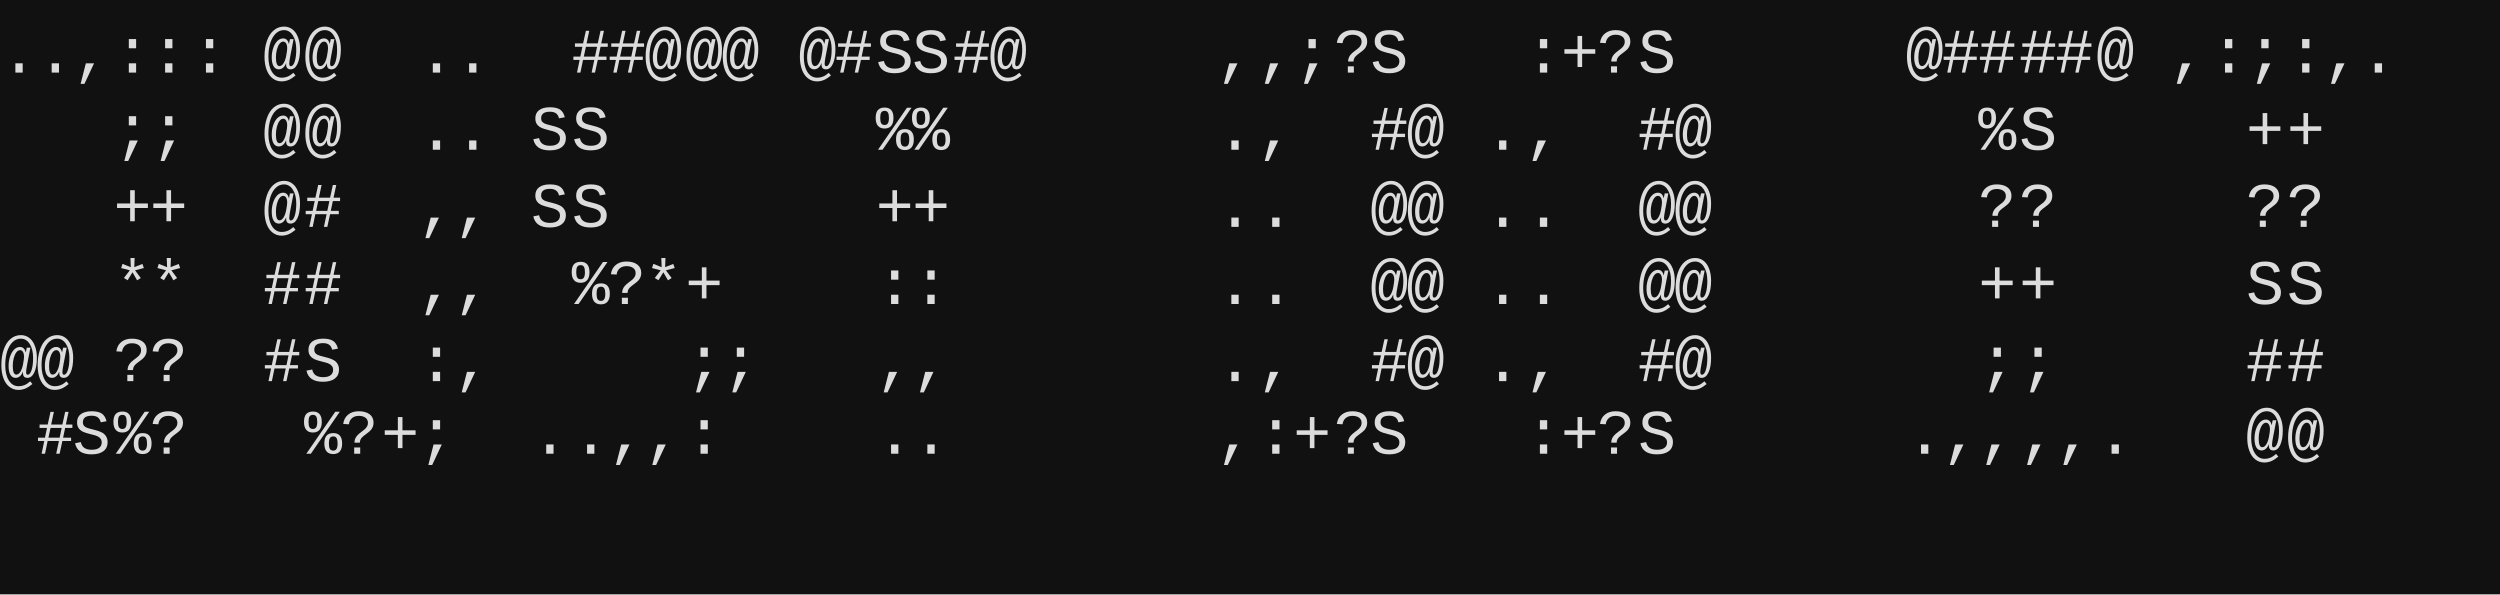
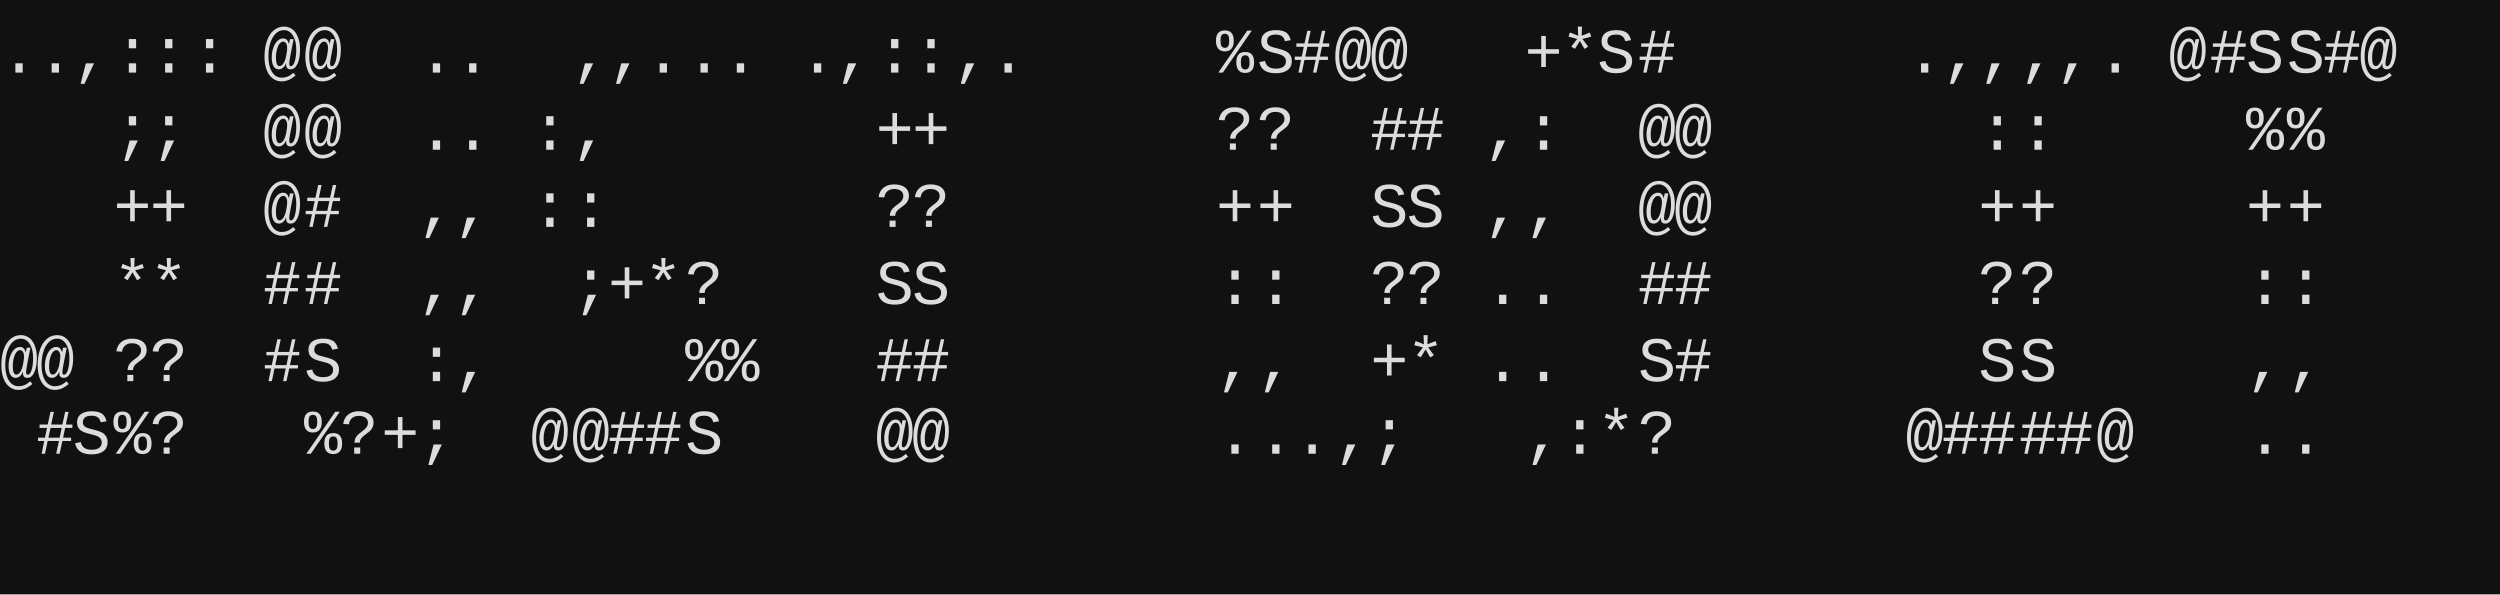
<svg xmlns="http://www.w3.org/2000/svg" width="551" height="131">
  <rect width="551" height="131" fill="#111111" />
  <text x="0" y="16" fill="#dcdcdc" font-size="14" font-family="Courier New, Courier, monospace">.</text>
  <text x="8" y="16" fill="#dcdcdc" font-size="14" font-family="Courier New, Courier, monospace">.</text>
  <text x="16" y="16" fill="#dcdcdc" font-size="14" font-family="Courier New, Courier, monospace">,</text>
  <text x="25" y="16" fill="#dcdcdc" font-size="14" font-family="Courier New, Courier, monospace">:</text>
  <text x="33" y="16" fill="#dcdcdc" font-size="14" font-family="Courier New, Courier, monospace">:</text>
  <text x="42" y="16" fill="#dcdcdc" font-size="14" font-family="Courier New, Courier, monospace">:</text>
  <text x="58" y="16" fill="#dcdcdc" font-size="14" font-family="Courier New, Courier, monospace">@</text>
  <text x="67" y="16" fill="#dcdcdc" font-size="14" font-family="Courier New, Courier, monospace">@</text>
  <text x="92" y="16" fill="#dcdcdc" font-size="14" font-family="Courier New, Courier, monospace">.</text>
  <text x="100" y="16" fill="#dcdcdc" font-size="14" font-family="Courier New, Courier, monospace">.</text>
-   <text x="126" y="16" fill="#dcdcdc" font-size="14" font-family="Courier New, Courier, monospace">#</text>
-   <text x="134" y="16" fill="#dcdcdc" font-size="14" font-family="Courier New, Courier, monospace">#</text>
-   <text x="142" y="16" fill="#dcdcdc" font-size="14" font-family="Courier New, Courier, monospace">@</text>
-   <text x="151" y="16" fill="#dcdcdc" font-size="14" font-family="Courier New, Courier, monospace">@</text>
-   <text x="159" y="16" fill="#dcdcdc" font-size="14" font-family="Courier New, Courier, monospace">@</text>
-   <text x="176" y="16" fill="#dcdcdc" font-size="14" font-family="Courier New, Courier, monospace">@</text>
-   <text x="184" y="16" fill="#dcdcdc" font-size="14" font-family="Courier New, Courier, monospace">#</text>
-   <text x="193" y="16" fill="#dcdcdc" font-size="14" font-family="Courier New, Courier, monospace">S</text>
-   <text x="201" y="16" fill="#dcdcdc" font-size="14" font-family="Courier New, Courier, monospace">S</text>
-   <text x="210" y="16" fill="#dcdcdc" font-size="14" font-family="Courier New, Courier, monospace">#</text>
-   <text x="218" y="16" fill="#dcdcdc" font-size="14" font-family="Courier New, Courier, monospace">@</text>
-   <text x="268" y="16" fill="#dcdcdc" font-size="14" font-family="Courier New, Courier, monospace">,</text>
-   <text x="277" y="16" fill="#dcdcdc" font-size="14" font-family="Courier New, Courier, monospace">,</text>
-   <text x="285" y="16" fill="#dcdcdc" font-size="14" font-family="Courier New, Courier, monospace">;</text>
-   <text x="294" y="16" fill="#dcdcdc" font-size="14" font-family="Courier New, Courier, monospace">?</text>
-   <text x="302" y="16" fill="#dcdcdc" font-size="14" font-family="Courier New, Courier, monospace">S</text>
-   <text x="336" y="16" fill="#dcdcdc" font-size="14" font-family="Courier New, Courier, monospace">:</text>
-   <text x="344" y="16" fill="#dcdcdc" font-size="14" font-family="Courier New, Courier, monospace">+</text>
-   <text x="352" y="16" fill="#dcdcdc" font-size="14" font-family="Courier New, Courier, monospace">?</text>
-   <text x="361" y="16" fill="#dcdcdc" font-size="14" font-family="Courier New, Courier, monospace">S</text>
-   <text x="420" y="16" fill="#dcdcdc" font-size="14" font-family="Courier New, Courier, monospace">@</text>
-   <text x="428" y="16" fill="#dcdcdc" font-size="14" font-family="Courier New, Courier, monospace">#</text>
-   <text x="436" y="16" fill="#dcdcdc" font-size="14" font-family="Courier New, Courier, monospace">#</text>
-   <text x="445" y="16" fill="#dcdcdc" font-size="14" font-family="Courier New, Courier, monospace">#</text>
-   <text x="453" y="16" fill="#dcdcdc" font-size="14" font-family="Courier New, Courier, monospace">#</text>
-   <text x="462" y="16" fill="#dcdcdc" font-size="14" font-family="Courier New, Courier, monospace">@</text>
-   <text x="478" y="16" fill="#dcdcdc" font-size="14" font-family="Courier New, Courier, monospace">,</text>
-   <text x="487" y="16" fill="#dcdcdc" font-size="14" font-family="Courier New, Courier, monospace">:</text>
-   <text x="495" y="16" fill="#dcdcdc" font-size="14" font-family="Courier New, Courier, monospace">;</text>
-   <text x="504" y="16" fill="#dcdcdc" font-size="14" font-family="Courier New, Courier, monospace">:</text>
-   <text x="512" y="16" fill="#dcdcdc" font-size="14" font-family="Courier New, Courier, monospace">,</text>
-   <text x="520" y="16" fill="#dcdcdc" font-size="14" font-family="Courier New, Courier, monospace">.</text>
+   <text x="126" y="16" fill="#dcdcdc" font-size="14" font-family="Courier New, Courier, monospace">,</text>
+   <text x="134" y="16" fill="#dcdcdc" font-size="14" font-family="Courier New, Courier, monospace">,</text>
+   <text x="142" y="16" fill="#dcdcdc" font-size="14" font-family="Courier New, Courier, monospace">.</text>
+   <text x="151" y="16" fill="#dcdcdc" font-size="14" font-family="Courier New, Courier, monospace">.</text>
+   <text x="159" y="16" fill="#dcdcdc" font-size="14" font-family="Courier New, Courier, monospace">.</text>
+   <text x="176" y="16" fill="#dcdcdc" font-size="14" font-family="Courier New, Courier, monospace">.</text>
+   <text x="184" y="16" fill="#dcdcdc" font-size="14" font-family="Courier New, Courier, monospace">,</text>
+   <text x="193" y="16" fill="#dcdcdc" font-size="14" font-family="Courier New, Courier, monospace">:</text>
+   <text x="201" y="16" fill="#dcdcdc" font-size="14" font-family="Courier New, Courier, monospace">:</text>
+   <text x="210" y="16" fill="#dcdcdc" font-size="14" font-family="Courier New, Courier, monospace">,</text>
+   <text x="218" y="16" fill="#dcdcdc" font-size="14" font-family="Courier New, Courier, monospace">.</text>
+   <text x="268" y="16" fill="#dcdcdc" font-size="14" font-family="Courier New, Courier, monospace">%</text>
+   <text x="277" y="16" fill="#dcdcdc" font-size="14" font-family="Courier New, Courier, monospace">S</text>
+   <text x="285" y="16" fill="#dcdcdc" font-size="14" font-family="Courier New, Courier, monospace">#</text>
+   <text x="294" y="16" fill="#dcdcdc" font-size="14" font-family="Courier New, Courier, monospace">@</text>
+   <text x="302" y="16" fill="#dcdcdc" font-size="14" font-family="Courier New, Courier, monospace">@</text>
+   <text x="336" y="16" fill="#dcdcdc" font-size="14" font-family="Courier New, Courier, monospace">+</text>
+   <text x="344" y="16" fill="#dcdcdc" font-size="14" font-family="Courier New, Courier, monospace">*</text>
+   <text x="352" y="16" fill="#dcdcdc" font-size="14" font-family="Courier New, Courier, monospace">S</text>
+   <text x="361" y="16" fill="#dcdcdc" font-size="14" font-family="Courier New, Courier, monospace">#</text>
+   <text x="420" y="16" fill="#dcdcdc" font-size="14" font-family="Courier New, Courier, monospace">.</text>
+   <text x="428" y="16" fill="#dcdcdc" font-size="14" font-family="Courier New, Courier, monospace">,</text>
+   <text x="436" y="16" fill="#dcdcdc" font-size="14" font-family="Courier New, Courier, monospace">,</text>
+   <text x="445" y="16" fill="#dcdcdc" font-size="14" font-family="Courier New, Courier, monospace">,</text>
+   <text x="453" y="16" fill="#dcdcdc" font-size="14" font-family="Courier New, Courier, monospace">,</text>
+   <text x="462" y="16" fill="#dcdcdc" font-size="14" font-family="Courier New, Courier, monospace">.</text>
+   <text x="478" y="16" fill="#dcdcdc" font-size="14" font-family="Courier New, Courier, monospace">@</text>
+   <text x="487" y="16" fill="#dcdcdc" font-size="14" font-family="Courier New, Courier, monospace">#</text>
+   <text x="495" y="16" fill="#dcdcdc" font-size="14" font-family="Courier New, Courier, monospace">S</text>
+   <text x="504" y="16" fill="#dcdcdc" font-size="14" font-family="Courier New, Courier, monospace">S</text>
+   <text x="512" y="16" fill="#dcdcdc" font-size="14" font-family="Courier New, Courier, monospace">#</text>
+   <text x="520" y="16" fill="#dcdcdc" font-size="14" font-family="Courier New, Courier, monospace">@</text>
  <text x="25" y="33" fill="#dcdcdc" font-size="14" font-family="Courier New, Courier, monospace">;</text>
  <text x="33" y="33" fill="#dcdcdc" font-size="14" font-family="Courier New, Courier, monospace">;</text>
  <text x="58" y="33" fill="#dcdcdc" font-size="14" font-family="Courier New, Courier, monospace">@</text>
  <text x="67" y="33" fill="#dcdcdc" font-size="14" font-family="Courier New, Courier, monospace">@</text>
  <text x="92" y="33" fill="#dcdcdc" font-size="14" font-family="Courier New, Courier, monospace">.</text>
  <text x="100" y="33" fill="#dcdcdc" font-size="14" font-family="Courier New, Courier, monospace">.</text>
-   <text x="117" y="33" fill="#dcdcdc" font-size="14" font-family="Courier New, Courier, monospace">S</text>
-   <text x="126" y="33" fill="#dcdcdc" font-size="14" font-family="Courier New, Courier, monospace">S</text>
-   <text x="193" y="33" fill="#dcdcdc" font-size="14" font-family="Courier New, Courier, monospace">%</text>
-   <text x="201" y="33" fill="#dcdcdc" font-size="14" font-family="Courier New, Courier, monospace">%</text>
-   <text x="268" y="33" fill="#dcdcdc" font-size="14" font-family="Courier New, Courier, monospace">.</text>
-   <text x="277" y="33" fill="#dcdcdc" font-size="14" font-family="Courier New, Courier, monospace">,</text>
+   <text x="117" y="33" fill="#dcdcdc" font-size="14" font-family="Courier New, Courier, monospace">:</text>
+   <text x="126" y="33" fill="#dcdcdc" font-size="14" font-family="Courier New, Courier, monospace">,</text>
+   <text x="193" y="33" fill="#dcdcdc" font-size="14" font-family="Courier New, Courier, monospace">+</text>
+   <text x="201" y="33" fill="#dcdcdc" font-size="14" font-family="Courier New, Courier, monospace">+</text>
+   <text x="268" y="33" fill="#dcdcdc" font-size="14" font-family="Courier New, Courier, monospace">?</text>
+   <text x="277" y="33" fill="#dcdcdc" font-size="14" font-family="Courier New, Courier, monospace">?</text>
  <text x="302" y="33" fill="#dcdcdc" font-size="14" font-family="Courier New, Courier, monospace">#</text>
-   <text x="310" y="33" fill="#dcdcdc" font-size="14" font-family="Courier New, Courier, monospace">@</text>
-   <text x="327" y="33" fill="#dcdcdc" font-size="14" font-family="Courier New, Courier, monospace">.</text>
-   <text x="336" y="33" fill="#dcdcdc" font-size="14" font-family="Courier New, Courier, monospace">,</text>
-   <text x="361" y="33" fill="#dcdcdc" font-size="14" font-family="Courier New, Courier, monospace">#</text>
+   <text x="310" y="33" fill="#dcdcdc" font-size="14" font-family="Courier New, Courier, monospace">#</text>
+   <text x="327" y="33" fill="#dcdcdc" font-size="14" font-family="Courier New, Courier, monospace">,</text>
+   <text x="336" y="33" fill="#dcdcdc" font-size="14" font-family="Courier New, Courier, monospace">:</text>
+   <text x="361" y="33" fill="#dcdcdc" font-size="14" font-family="Courier New, Courier, monospace">@</text>
  <text x="369" y="33" fill="#dcdcdc" font-size="14" font-family="Courier New, Courier, monospace">@</text>
-   <text x="436" y="33" fill="#dcdcdc" font-size="14" font-family="Courier New, Courier, monospace">%</text>
-   <text x="445" y="33" fill="#dcdcdc" font-size="14" font-family="Courier New, Courier, monospace">S</text>
-   <text x="495" y="33" fill="#dcdcdc" font-size="14" font-family="Courier New, Courier, monospace">+</text>
-   <text x="504" y="33" fill="#dcdcdc" font-size="14" font-family="Courier New, Courier, monospace">+</text>
+   <text x="436" y="33" fill="#dcdcdc" font-size="14" font-family="Courier New, Courier, monospace">:</text>
+   <text x="445" y="33" fill="#dcdcdc" font-size="14" font-family="Courier New, Courier, monospace">:</text>
+   <text x="495" y="33" fill="#dcdcdc" font-size="14" font-family="Courier New, Courier, monospace">%</text>
+   <text x="504" y="33" fill="#dcdcdc" font-size="14" font-family="Courier New, Courier, monospace">%</text>
  <text x="25" y="50" fill="#dcdcdc" font-size="14" font-family="Courier New, Courier, monospace">+</text>
  <text x="33" y="50" fill="#dcdcdc" font-size="14" font-family="Courier New, Courier, monospace">+</text>
  <text x="58" y="50" fill="#dcdcdc" font-size="14" font-family="Courier New, Courier, monospace">@</text>
  <text x="67" y="50" fill="#dcdcdc" font-size="14" font-family="Courier New, Courier, monospace">#</text>
  <text x="92" y="50" fill="#dcdcdc" font-size="14" font-family="Courier New, Courier, monospace">,</text>
  <text x="100" y="50" fill="#dcdcdc" font-size="14" font-family="Courier New, Courier, monospace">,</text>
-   <text x="117" y="50" fill="#dcdcdc" font-size="14" font-family="Courier New, Courier, monospace">S</text>
-   <text x="126" y="50" fill="#dcdcdc" font-size="14" font-family="Courier New, Courier, monospace">S</text>
-   <text x="193" y="50" fill="#dcdcdc" font-size="14" font-family="Courier New, Courier, monospace">+</text>
-   <text x="201" y="50" fill="#dcdcdc" font-size="14" font-family="Courier New, Courier, monospace">+</text>
-   <text x="268" y="50" fill="#dcdcdc" font-size="14" font-family="Courier New, Courier, monospace">.</text>
-   <text x="277" y="50" fill="#dcdcdc" font-size="14" font-family="Courier New, Courier, monospace">.</text>
-   <text x="302" y="50" fill="#dcdcdc" font-size="14" font-family="Courier New, Courier, monospace">@</text>
-   <text x="310" y="50" fill="#dcdcdc" font-size="14" font-family="Courier New, Courier, monospace">@</text>
-   <text x="327" y="50" fill="#dcdcdc" font-size="14" font-family="Courier New, Courier, monospace">.</text>
-   <text x="336" y="50" fill="#dcdcdc" font-size="14" font-family="Courier New, Courier, monospace">.</text>
+   <text x="117" y="50" fill="#dcdcdc" font-size="14" font-family="Courier New, Courier, monospace">:</text>
+   <text x="126" y="50" fill="#dcdcdc" font-size="14" font-family="Courier New, Courier, monospace">:</text>
+   <text x="193" y="50" fill="#dcdcdc" font-size="14" font-family="Courier New, Courier, monospace">?</text>
+   <text x="201" y="50" fill="#dcdcdc" font-size="14" font-family="Courier New, Courier, monospace">?</text>
+   <text x="268" y="50" fill="#dcdcdc" font-size="14" font-family="Courier New, Courier, monospace">+</text>
+   <text x="277" y="50" fill="#dcdcdc" font-size="14" font-family="Courier New, Courier, monospace">+</text>
+   <text x="302" y="50" fill="#dcdcdc" font-size="14" font-family="Courier New, Courier, monospace">S</text>
+   <text x="310" y="50" fill="#dcdcdc" font-size="14" font-family="Courier New, Courier, monospace">S</text>
+   <text x="327" y="50" fill="#dcdcdc" font-size="14" font-family="Courier New, Courier, monospace">,</text>
+   <text x="336" y="50" fill="#dcdcdc" font-size="14" font-family="Courier New, Courier, monospace">,</text>
  <text x="361" y="50" fill="#dcdcdc" font-size="14" font-family="Courier New, Courier, monospace">@</text>
  <text x="369" y="50" fill="#dcdcdc" font-size="14" font-family="Courier New, Courier, monospace">@</text>
-   <text x="436" y="50" fill="#dcdcdc" font-size="14" font-family="Courier New, Courier, monospace">?</text>
-   <text x="445" y="50" fill="#dcdcdc" font-size="14" font-family="Courier New, Courier, monospace">?</text>
-   <text x="495" y="50" fill="#dcdcdc" font-size="14" font-family="Courier New, Courier, monospace">?</text>
-   <text x="504" y="50" fill="#dcdcdc" font-size="14" font-family="Courier New, Courier, monospace">?</text>
+   <text x="436" y="50" fill="#dcdcdc" font-size="14" font-family="Courier New, Courier, monospace">+</text>
+   <text x="445" y="50" fill="#dcdcdc" font-size="14" font-family="Courier New, Courier, monospace">+</text>
+   <text x="495" y="50" fill="#dcdcdc" font-size="14" font-family="Courier New, Courier, monospace">+</text>
+   <text x="504" y="50" fill="#dcdcdc" font-size="14" font-family="Courier New, Courier, monospace">+</text>
  <text x="25" y="67" fill="#dcdcdc" font-size="14" font-family="Courier New, Courier, monospace">*</text>
  <text x="33" y="67" fill="#dcdcdc" font-size="14" font-family="Courier New, Courier, monospace">*</text>
  <text x="58" y="67" fill="#dcdcdc" font-size="14" font-family="Courier New, Courier, monospace">#</text>
  <text x="67" y="67" fill="#dcdcdc" font-size="14" font-family="Courier New, Courier, monospace">#</text>
  <text x="92" y="67" fill="#dcdcdc" font-size="14" font-family="Courier New, Courier, monospace">,</text>
  <text x="100" y="67" fill="#dcdcdc" font-size="14" font-family="Courier New, Courier, monospace">,</text>
-   <text x="126" y="67" fill="#dcdcdc" font-size="14" font-family="Courier New, Courier, monospace">%</text>
-   <text x="134" y="67" fill="#dcdcdc" font-size="14" font-family="Courier New, Courier, monospace">?</text>
+   <text x="126" y="67" fill="#dcdcdc" font-size="14" font-family="Courier New, Courier, monospace">;</text>
+   <text x="134" y="67" fill="#dcdcdc" font-size="14" font-family="Courier New, Courier, monospace">+</text>
  <text x="142" y="67" fill="#dcdcdc" font-size="14" font-family="Courier New, Courier, monospace">*</text>
-   <text x="151" y="67" fill="#dcdcdc" font-size="14" font-family="Courier New, Courier, monospace">+</text>
-   <text x="193" y="67" fill="#dcdcdc" font-size="14" font-family="Courier New, Courier, monospace">:</text>
-   <text x="201" y="67" fill="#dcdcdc" font-size="14" font-family="Courier New, Courier, monospace">:</text>
-   <text x="268" y="67" fill="#dcdcdc" font-size="14" font-family="Courier New, Courier, monospace">.</text>
-   <text x="277" y="67" fill="#dcdcdc" font-size="14" font-family="Courier New, Courier, monospace">.</text>
-   <text x="302" y="67" fill="#dcdcdc" font-size="14" font-family="Courier New, Courier, monospace">@</text>
-   <text x="310" y="67" fill="#dcdcdc" font-size="14" font-family="Courier New, Courier, monospace">@</text>
+   <text x="151" y="67" fill="#dcdcdc" font-size="14" font-family="Courier New, Courier, monospace">?</text>
+   <text x="193" y="67" fill="#dcdcdc" font-size="14" font-family="Courier New, Courier, monospace">S</text>
+   <text x="201" y="67" fill="#dcdcdc" font-size="14" font-family="Courier New, Courier, monospace">S</text>
+   <text x="268" y="67" fill="#dcdcdc" font-size="14" font-family="Courier New, Courier, monospace">:</text>
+   <text x="277" y="67" fill="#dcdcdc" font-size="14" font-family="Courier New, Courier, monospace">:</text>
+   <text x="302" y="67" fill="#dcdcdc" font-size="14" font-family="Courier New, Courier, monospace">?</text>
+   <text x="310" y="67" fill="#dcdcdc" font-size="14" font-family="Courier New, Courier, monospace">?</text>
  <text x="327" y="67" fill="#dcdcdc" font-size="14" font-family="Courier New, Courier, monospace">.</text>
  <text x="336" y="67" fill="#dcdcdc" font-size="14" font-family="Courier New, Courier, monospace">.</text>
-   <text x="361" y="67" fill="#dcdcdc" font-size="14" font-family="Courier New, Courier, monospace">@</text>
-   <text x="369" y="67" fill="#dcdcdc" font-size="14" font-family="Courier New, Courier, monospace">@</text>
-   <text x="436" y="67" fill="#dcdcdc" font-size="14" font-family="Courier New, Courier, monospace">+</text>
-   <text x="445" y="67" fill="#dcdcdc" font-size="14" font-family="Courier New, Courier, monospace">+</text>
-   <text x="495" y="67" fill="#dcdcdc" font-size="14" font-family="Courier New, Courier, monospace">S</text>
-   <text x="504" y="67" fill="#dcdcdc" font-size="14" font-family="Courier New, Courier, monospace">S</text>
+   <text x="361" y="67" fill="#dcdcdc" font-size="14" font-family="Courier New, Courier, monospace">#</text>
+   <text x="369" y="67" fill="#dcdcdc" font-size="14" font-family="Courier New, Courier, monospace">#</text>
+   <text x="436" y="67" fill="#dcdcdc" font-size="14" font-family="Courier New, Courier, monospace">?</text>
+   <text x="445" y="67" fill="#dcdcdc" font-size="14" font-family="Courier New, Courier, monospace">?</text>
+   <text x="495" y="67" fill="#dcdcdc" font-size="14" font-family="Courier New, Courier, monospace">:</text>
+   <text x="504" y="67" fill="#dcdcdc" font-size="14" font-family="Courier New, Courier, monospace">:</text>
  <text x="0" y="84" fill="#dcdcdc" font-size="14" font-family="Courier New, Courier, monospace">@</text>
  <text x="8" y="84" fill="#dcdcdc" font-size="14" font-family="Courier New, Courier, monospace">@</text>
  <text x="25" y="84" fill="#dcdcdc" font-size="14" font-family="Courier New, Courier, monospace">?</text>
  <text x="33" y="84" fill="#dcdcdc" font-size="14" font-family="Courier New, Courier, monospace">?</text>
  <text x="58" y="84" fill="#dcdcdc" font-size="14" font-family="Courier New, Courier, monospace">#</text>
  <text x="67" y="84" fill="#dcdcdc" font-size="14" font-family="Courier New, Courier, monospace">S</text>
  <text x="92" y="84" fill="#dcdcdc" font-size="14" font-family="Courier New, Courier, monospace">:</text>
  <text x="100" y="84" fill="#dcdcdc" font-size="14" font-family="Courier New, Courier, monospace">,</text>
-   <text x="151" y="84" fill="#dcdcdc" font-size="14" font-family="Courier New, Courier, monospace">;</text>
-   <text x="159" y="84" fill="#dcdcdc" font-size="14" font-family="Courier New, Courier, monospace">;</text>
-   <text x="193" y="84" fill="#dcdcdc" font-size="14" font-family="Courier New, Courier, monospace">,</text>
-   <text x="201" y="84" fill="#dcdcdc" font-size="14" font-family="Courier New, Courier, monospace">,</text>
-   <text x="268" y="84" fill="#dcdcdc" font-size="14" font-family="Courier New, Courier, monospace">.</text>
+   <text x="151" y="84" fill="#dcdcdc" font-size="14" font-family="Courier New, Courier, monospace">%</text>
+   <text x="159" y="84" fill="#dcdcdc" font-size="14" font-family="Courier New, Courier, monospace">%</text>
+   <text x="193" y="84" fill="#dcdcdc" font-size="14" font-family="Courier New, Courier, monospace">#</text>
+   <text x="201" y="84" fill="#dcdcdc" font-size="14" font-family="Courier New, Courier, monospace">#</text>
+   <text x="268" y="84" fill="#dcdcdc" font-size="14" font-family="Courier New, Courier, monospace">,</text>
  <text x="277" y="84" fill="#dcdcdc" font-size="14" font-family="Courier New, Courier, monospace">,</text>
-   <text x="302" y="84" fill="#dcdcdc" font-size="14" font-family="Courier New, Courier, monospace">#</text>
-   <text x="310" y="84" fill="#dcdcdc" font-size="14" font-family="Courier New, Courier, monospace">@</text>
+   <text x="302" y="84" fill="#dcdcdc" font-size="14" font-family="Courier New, Courier, monospace">+</text>
+   <text x="310" y="84" fill="#dcdcdc" font-size="14" font-family="Courier New, Courier, monospace">*</text>
  <text x="327" y="84" fill="#dcdcdc" font-size="14" font-family="Courier New, Courier, monospace">.</text>
-   <text x="336" y="84" fill="#dcdcdc" font-size="14" font-family="Courier New, Courier, monospace">,</text>
-   <text x="361" y="84" fill="#dcdcdc" font-size="14" font-family="Courier New, Courier, monospace">#</text>
-   <text x="369" y="84" fill="#dcdcdc" font-size="14" font-family="Courier New, Courier, monospace">@</text>
-   <text x="436" y="84" fill="#dcdcdc" font-size="14" font-family="Courier New, Courier, monospace">;</text>
-   <text x="445" y="84" fill="#dcdcdc" font-size="14" font-family="Courier New, Courier, monospace">;</text>
-   <text x="495" y="84" fill="#dcdcdc" font-size="14" font-family="Courier New, Courier, monospace">#</text>
-   <text x="504" y="84" fill="#dcdcdc" font-size="14" font-family="Courier New, Courier, monospace">#</text>
+   <text x="336" y="84" fill="#dcdcdc" font-size="14" font-family="Courier New, Courier, monospace">.</text>
+   <text x="361" y="84" fill="#dcdcdc" font-size="14" font-family="Courier New, Courier, monospace">S</text>
+   <text x="369" y="84" fill="#dcdcdc" font-size="14" font-family="Courier New, Courier, monospace">#</text>
+   <text x="436" y="84" fill="#dcdcdc" font-size="14" font-family="Courier New, Courier, monospace">S</text>
+   <text x="445" y="84" fill="#dcdcdc" font-size="14" font-family="Courier New, Courier, monospace">S</text>
+   <text x="495" y="84" fill="#dcdcdc" font-size="14" font-family="Courier New, Courier, monospace">,</text>
+   <text x="504" y="84" fill="#dcdcdc" font-size="14" font-family="Courier New, Courier, monospace">,</text>
  <text x="8" y="100" fill="#dcdcdc" font-size="14" font-family="Courier New, Courier, monospace">#</text>
  <text x="16" y="100" fill="#dcdcdc" font-size="14" font-family="Courier New, Courier, monospace">S</text>
  <text x="25" y="100" fill="#dcdcdc" font-size="14" font-family="Courier New, Courier, monospace">%</text>
  <text x="33" y="100" fill="#dcdcdc" font-size="14" font-family="Courier New, Courier, monospace">?</text>
  <text x="67" y="100" fill="#dcdcdc" font-size="14" font-family="Courier New, Courier, monospace">%</text>
  <text x="75" y="100" fill="#dcdcdc" font-size="14" font-family="Courier New, Courier, monospace">?</text>
  <text x="84" y="100" fill="#dcdcdc" font-size="14" font-family="Courier New, Courier, monospace">+</text>
  <text x="92" y="100" fill="#dcdcdc" font-size="14" font-family="Courier New, Courier, monospace">;</text>
-   <text x="117" y="100" fill="#dcdcdc" font-size="14" font-family="Courier New, Courier, monospace">.</text>
-   <text x="126" y="100" fill="#dcdcdc" font-size="14" font-family="Courier New, Courier, monospace">.</text>
-   <text x="134" y="100" fill="#dcdcdc" font-size="14" font-family="Courier New, Courier, monospace">,</text>
-   <text x="142" y="100" fill="#dcdcdc" font-size="14" font-family="Courier New, Courier, monospace">,</text>
-   <text x="151" y="100" fill="#dcdcdc" font-size="14" font-family="Courier New, Courier, monospace">:</text>
-   <text x="193" y="100" fill="#dcdcdc" font-size="14" font-family="Courier New, Courier, monospace">.</text>
-   <text x="201" y="100" fill="#dcdcdc" font-size="14" font-family="Courier New, Courier, monospace">.</text>
-   <text x="268" y="100" fill="#dcdcdc" font-size="14" font-family="Courier New, Courier, monospace">,</text>
-   <text x="277" y="100" fill="#dcdcdc" font-size="14" font-family="Courier New, Courier, monospace">:</text>
-   <text x="285" y="100" fill="#dcdcdc" font-size="14" font-family="Courier New, Courier, monospace">+</text>
-   <text x="294" y="100" fill="#dcdcdc" font-size="14" font-family="Courier New, Courier, monospace">?</text>
-   <text x="302" y="100" fill="#dcdcdc" font-size="14" font-family="Courier New, Courier, monospace">S</text>
-   <text x="336" y="100" fill="#dcdcdc" font-size="14" font-family="Courier New, Courier, monospace">:</text>
-   <text x="344" y="100" fill="#dcdcdc" font-size="14" font-family="Courier New, Courier, monospace">+</text>
-   <text x="352" y="100" fill="#dcdcdc" font-size="14" font-family="Courier New, Courier, monospace">?</text>
-   <text x="361" y="100" fill="#dcdcdc" font-size="14" font-family="Courier New, Courier, monospace">S</text>
-   <text x="420" y="100" fill="#dcdcdc" font-size="14" font-family="Courier New, Courier, monospace">.</text>
-   <text x="428" y="100" fill="#dcdcdc" font-size="14" font-family="Courier New, Courier, monospace">,</text>
-   <text x="436" y="100" fill="#dcdcdc" font-size="14" font-family="Courier New, Courier, monospace">,</text>
-   <text x="445" y="100" fill="#dcdcdc" font-size="14" font-family="Courier New, Courier, monospace">,</text>
-   <text x="453" y="100" fill="#dcdcdc" font-size="14" font-family="Courier New, Courier, monospace">,</text>
-   <text x="462" y="100" fill="#dcdcdc" font-size="14" font-family="Courier New, Courier, monospace">.</text>
-   <text x="495" y="100" fill="#dcdcdc" font-size="14" font-family="Courier New, Courier, monospace">@</text>
-   <text x="504" y="100" fill="#dcdcdc" font-size="14" font-family="Courier New, Courier, monospace">@</text>
+   <text x="117" y="100" fill="#dcdcdc" font-size="14" font-family="Courier New, Courier, monospace">@</text>
+   <text x="126" y="100" fill="#dcdcdc" font-size="14" font-family="Courier New, Courier, monospace">@</text>
+   <text x="134" y="100" fill="#dcdcdc" font-size="14" font-family="Courier New, Courier, monospace">#</text>
+   <text x="142" y="100" fill="#dcdcdc" font-size="14" font-family="Courier New, Courier, monospace">#</text>
+   <text x="151" y="100" fill="#dcdcdc" font-size="14" font-family="Courier New, Courier, monospace">S</text>
+   <text x="193" y="100" fill="#dcdcdc" font-size="14" font-family="Courier New, Courier, monospace">@</text>
+   <text x="201" y="100" fill="#dcdcdc" font-size="14" font-family="Courier New, Courier, monospace">@</text>
+   <text x="268" y="100" fill="#dcdcdc" font-size="14" font-family="Courier New, Courier, monospace">.</text>
+   <text x="277" y="100" fill="#dcdcdc" font-size="14" font-family="Courier New, Courier, monospace">.</text>
+   <text x="285" y="100" fill="#dcdcdc" font-size="14" font-family="Courier New, Courier, monospace">.</text>
+   <text x="294" y="100" fill="#dcdcdc" font-size="14" font-family="Courier New, Courier, monospace">,</text>
+   <text x="302" y="100" fill="#dcdcdc" font-size="14" font-family="Courier New, Courier, monospace">;</text>
+   <text x="336" y="100" fill="#dcdcdc" font-size="14" font-family="Courier New, Courier, monospace">,</text>
+   <text x="344" y="100" fill="#dcdcdc" font-size="14" font-family="Courier New, Courier, monospace">:</text>
+   <text x="352" y="100" fill="#dcdcdc" font-size="14" font-family="Courier New, Courier, monospace">*</text>
+   <text x="361" y="100" fill="#dcdcdc" font-size="14" font-family="Courier New, Courier, monospace">?</text>
+   <text x="420" y="100" fill="#dcdcdc" font-size="14" font-family="Courier New, Courier, monospace">@</text>
+   <text x="428" y="100" fill="#dcdcdc" font-size="14" font-family="Courier New, Courier, monospace">#</text>
+   <text x="436" y="100" fill="#dcdcdc" font-size="14" font-family="Courier New, Courier, monospace">#</text>
+   <text x="445" y="100" fill="#dcdcdc" font-size="14" font-family="Courier New, Courier, monospace">#</text>
+   <text x="453" y="100" fill="#dcdcdc" font-size="14" font-family="Courier New, Courier, monospace">#</text>
+   <text x="462" y="100" fill="#dcdcdc" font-size="14" font-family="Courier New, Courier, monospace">@</text>
+   <text x="495" y="100" fill="#dcdcdc" font-size="14" font-family="Courier New, Courier, monospace">.</text>
+   <text x="504" y="100" fill="#dcdcdc" font-size="14" font-family="Courier New, Courier, monospace">.</text>
</svg>
